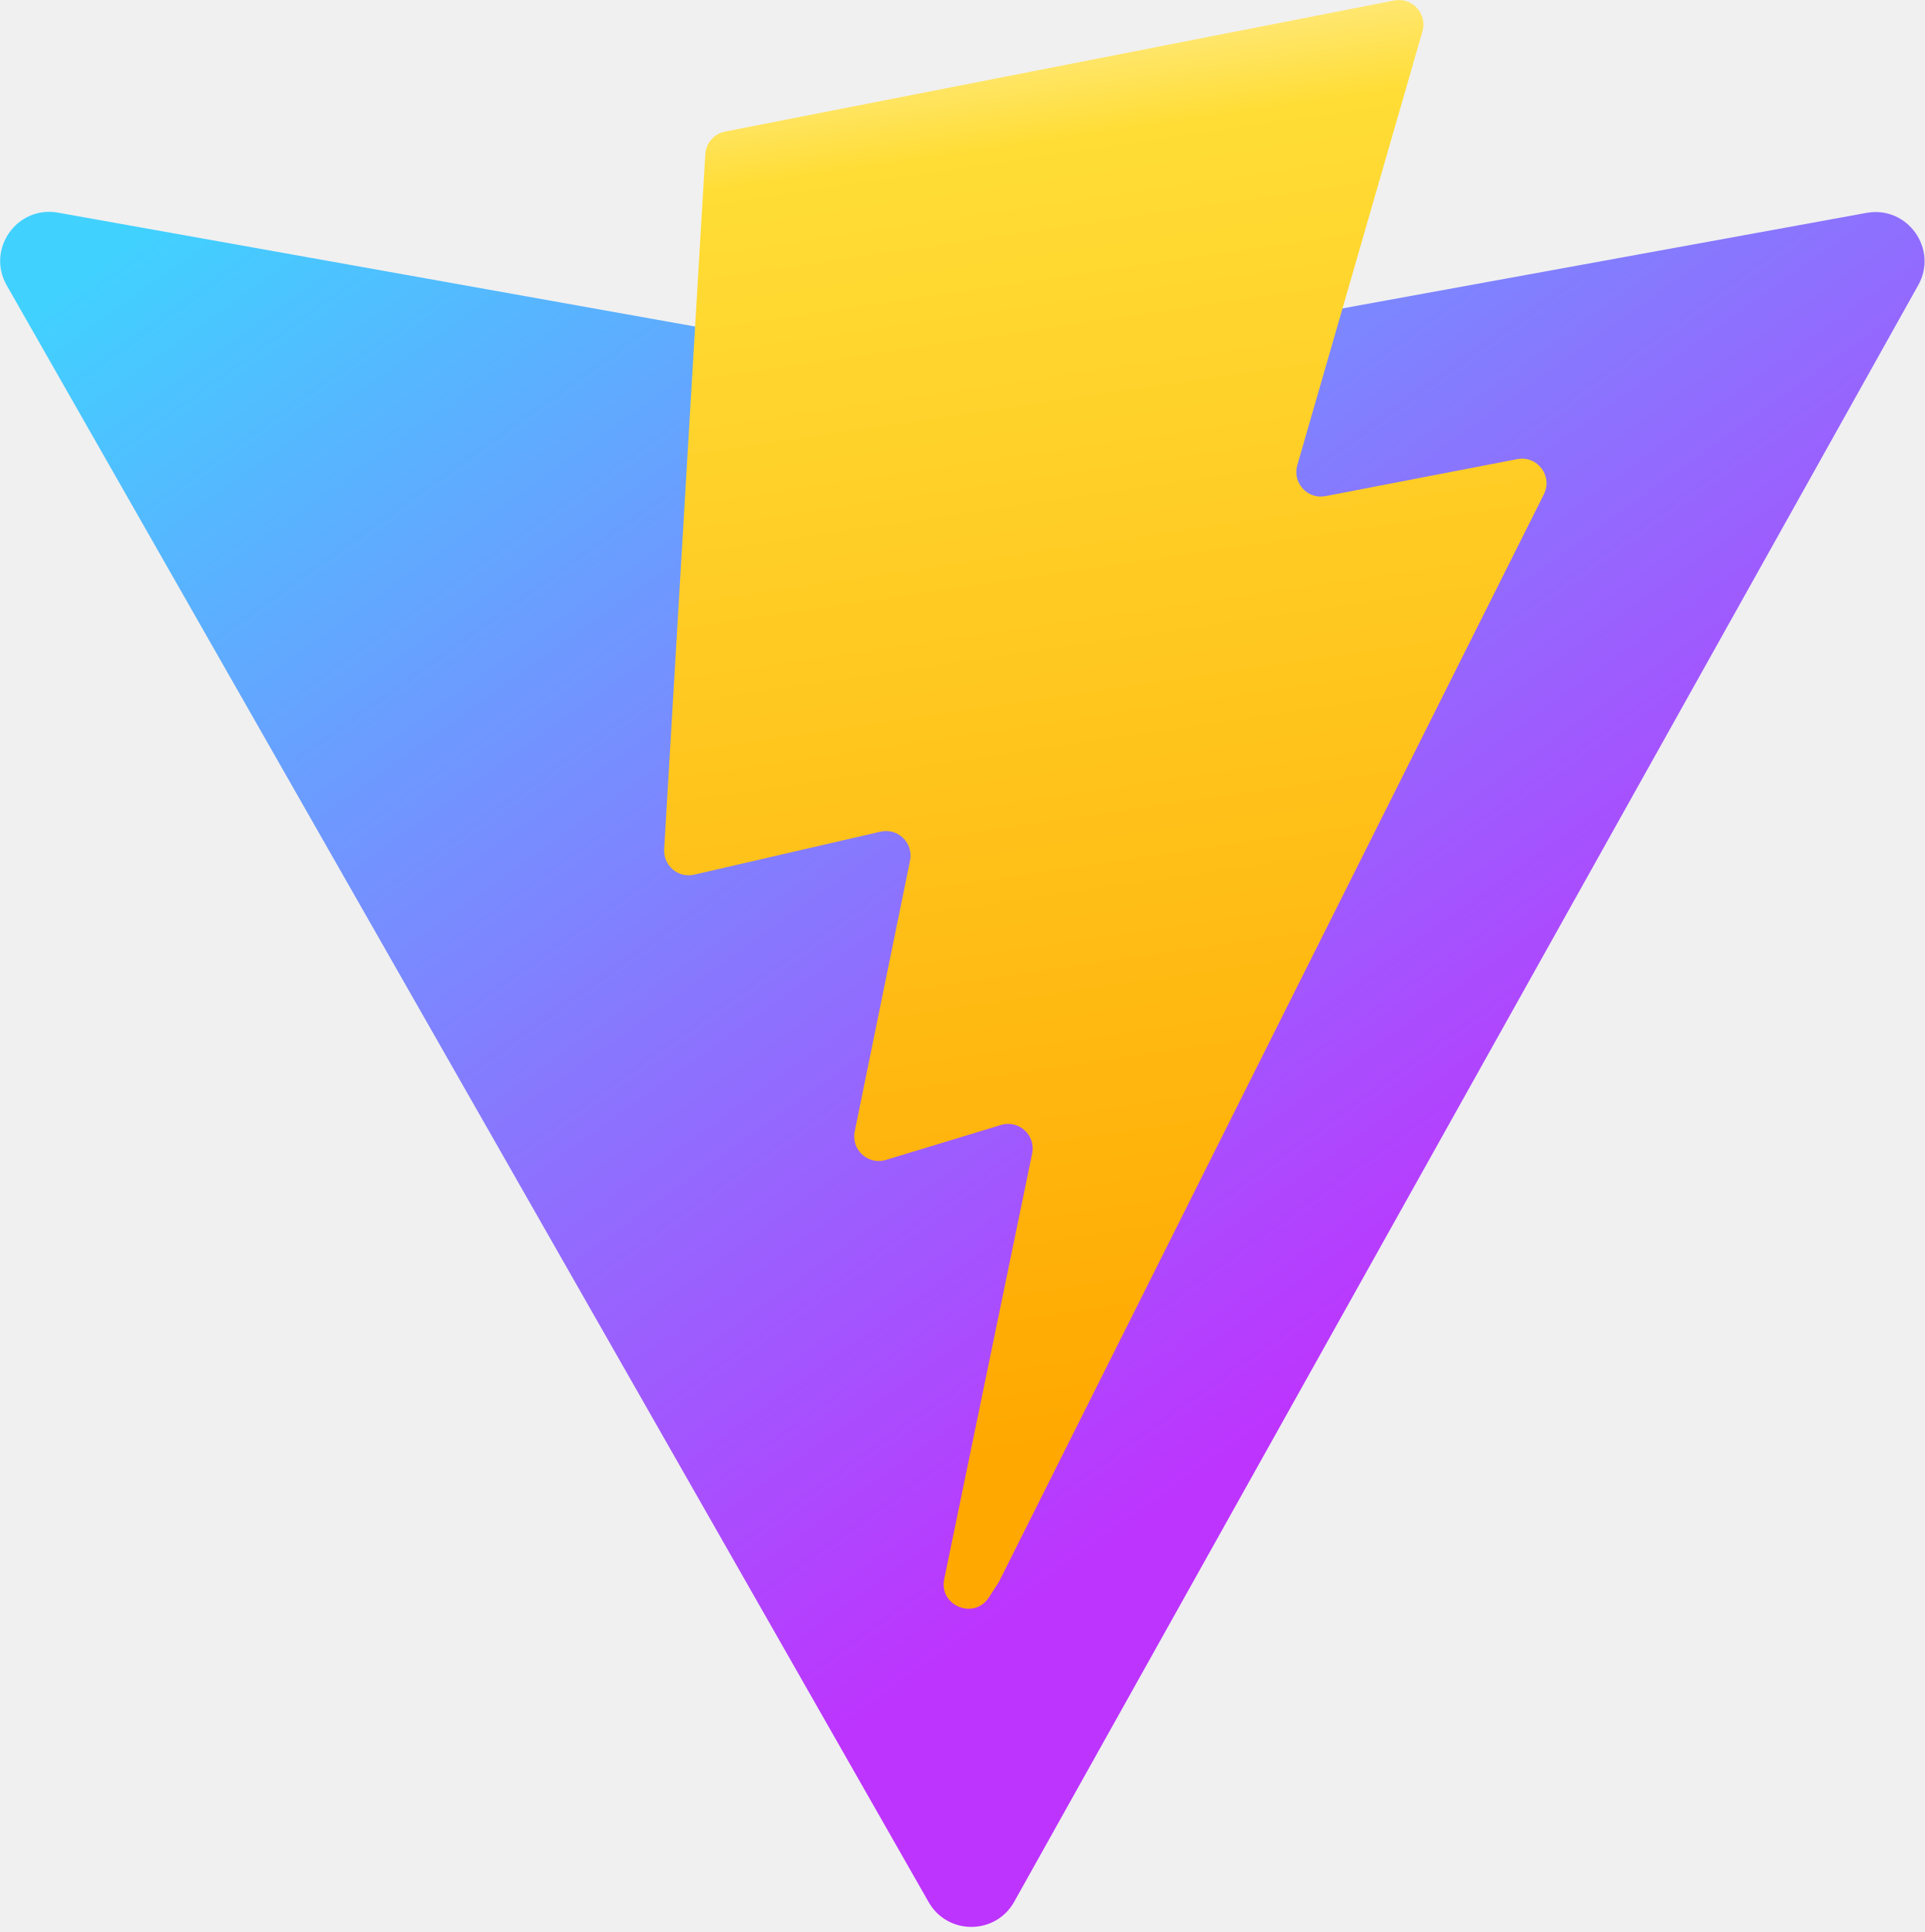
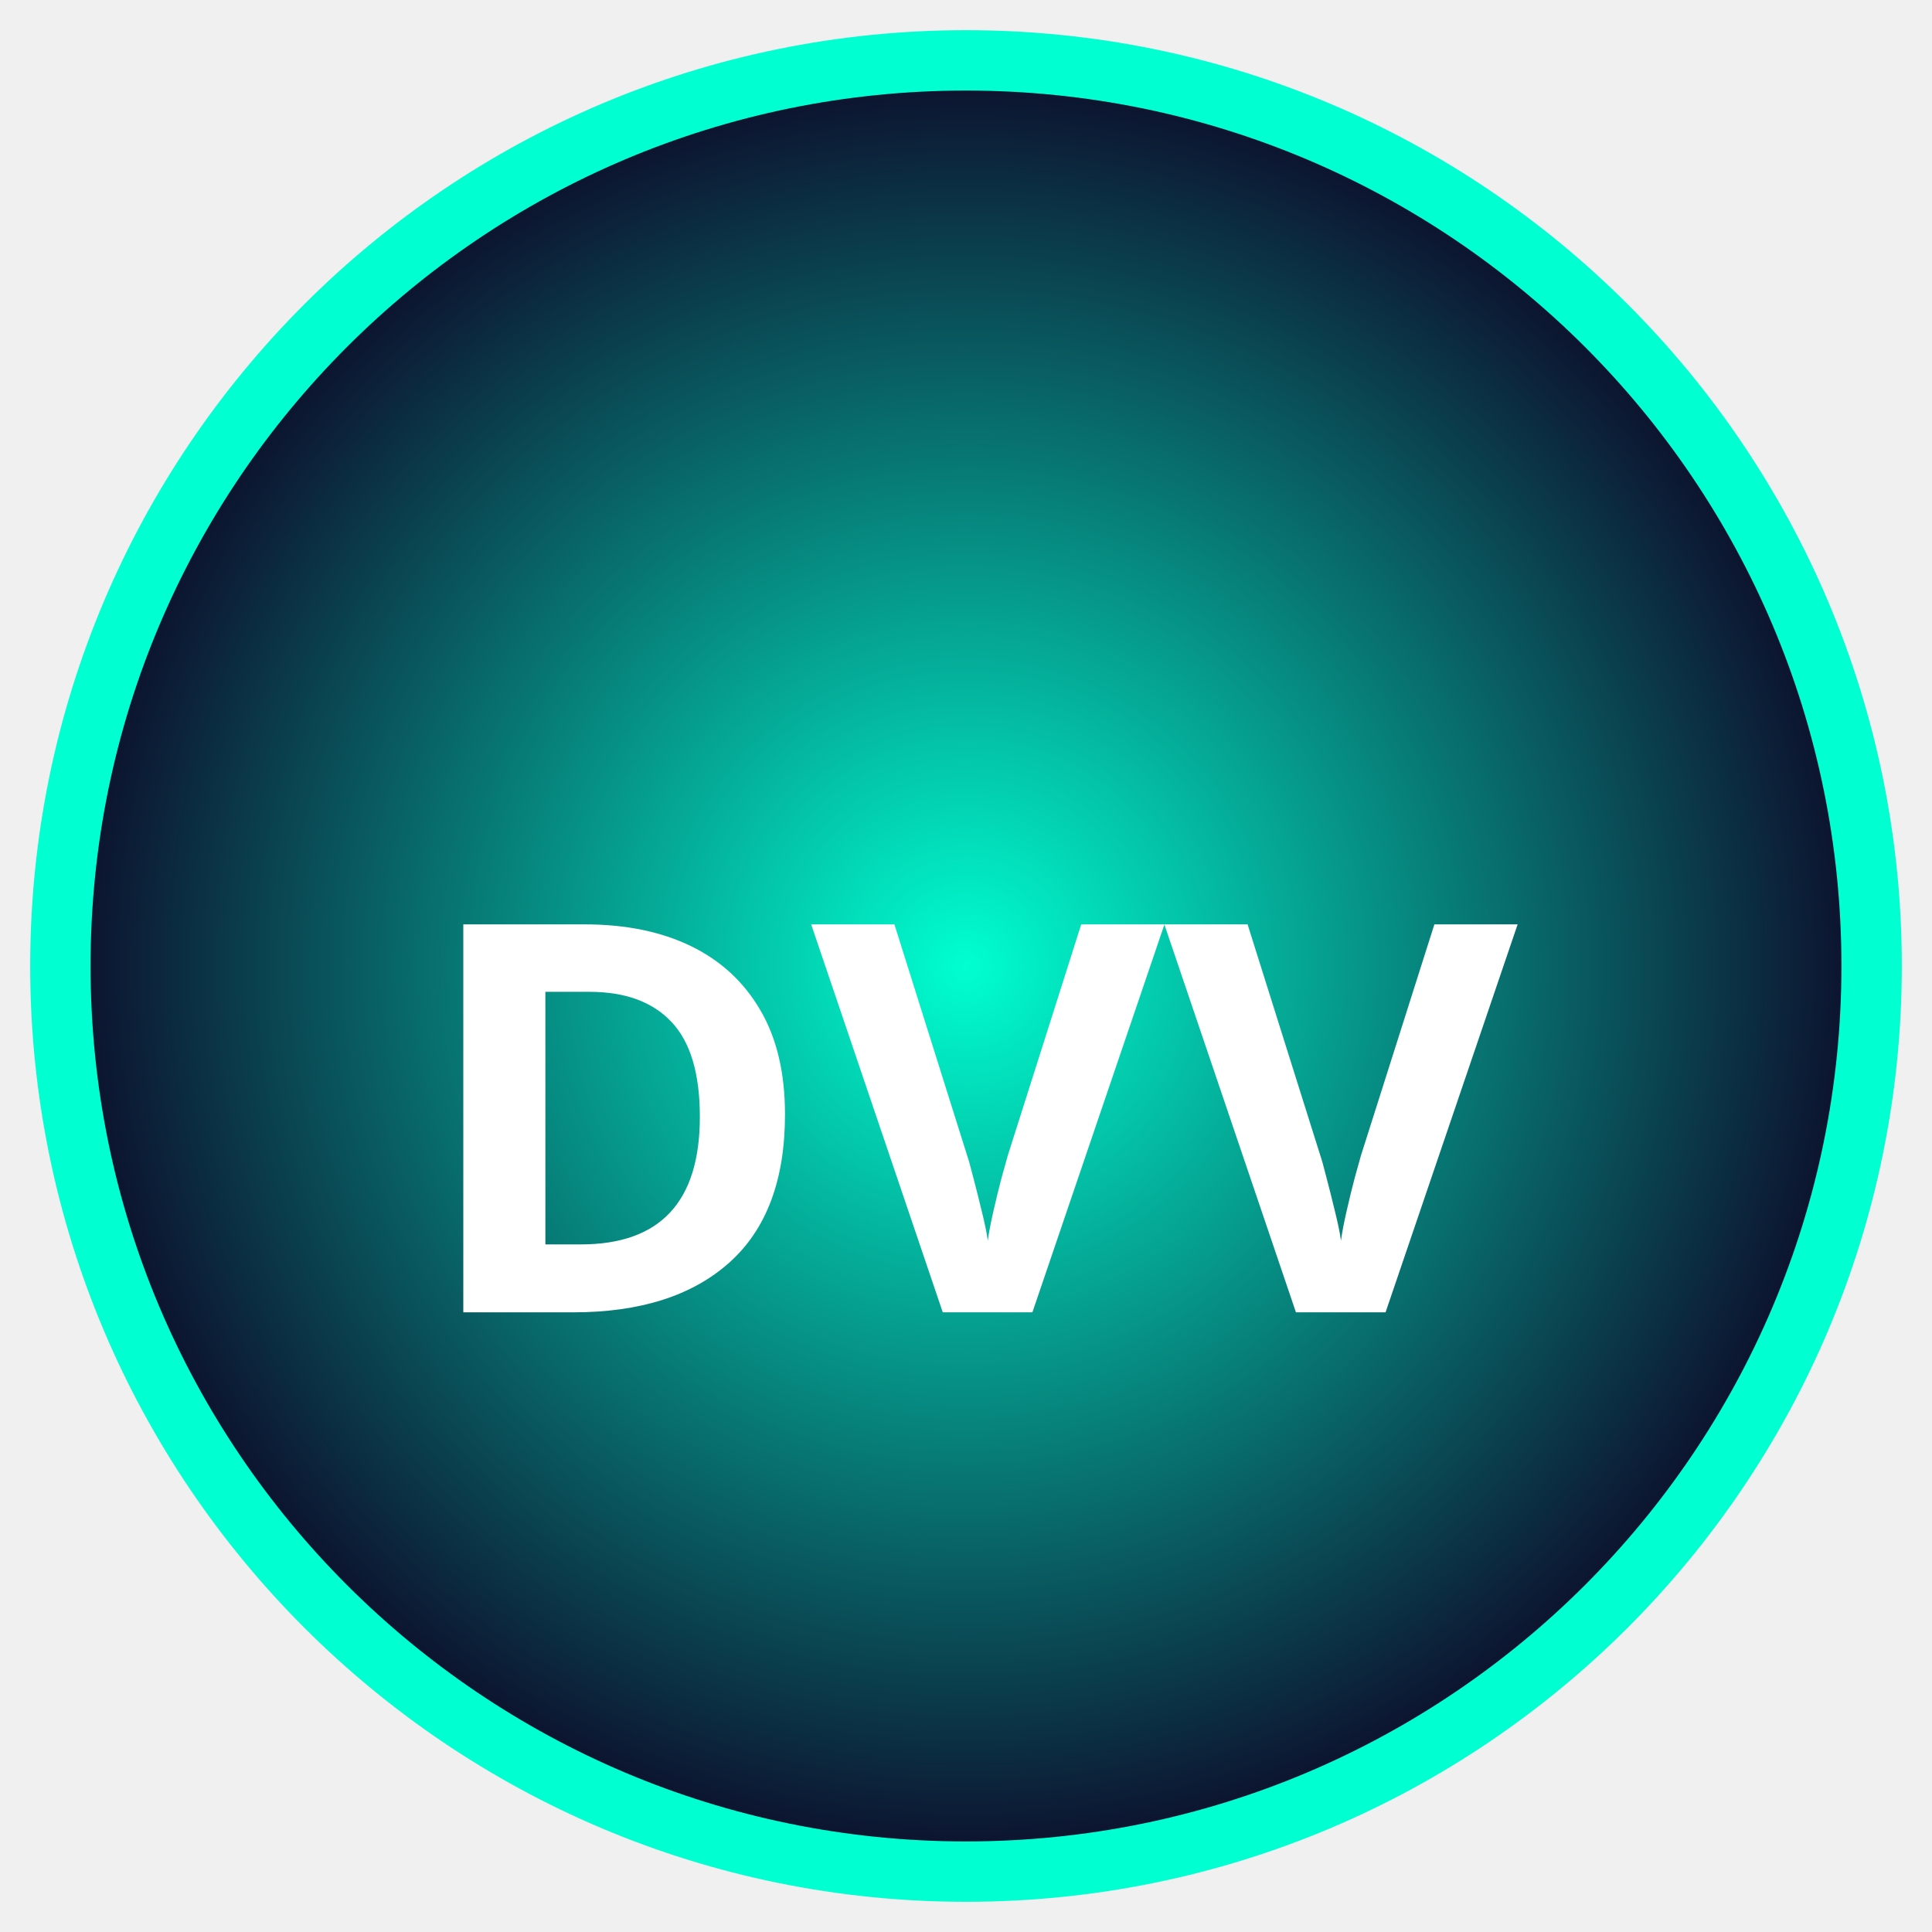
- <svg xmlns="http://www.w3.org/2000/svg" aria-hidden="true" role="img" class="iconify iconify--logos" width="31.88" height="32" preserveAspectRatio="xMidYMid meet" viewBox="0 0 256 257">
+ <svg xmlns="http://www.w3.org/2000/svg" width="128" height="128" viewBox="0 0 128 128">
  <defs>
-     <linearGradient id="IconifyId1813088fe1fbc01fb466" x1="-.828%" x2="57.636%" y1="7.652%" y2="78.411%">
-       <stop offset="0%" stop-color="#41D1FF" />
-       <stop offset="100%" stop-color="#BD34FE" />
-     </linearGradient>
-     <linearGradient id="IconifyId1813088fe1fbc01fb467" x1="43.376%" x2="50.316%" y1="2.242%" y2="89.03%">
-       <stop offset="0%" stop-color="#FFEA83" />
-       <stop offset="8.333%" stop-color="#FFDD35" />
-       <stop offset="100%" stop-color="#FFA800" />
-     </linearGradient>
+     <radialGradient id="grad" cx="50%" cy="50%" r="50%" fx="50%" fy="50%">
+       <stop offset="0%" style="stop-color:#00FFD1; stop-opacity:1" />
+       <stop offset="100%" style="stop-color:#0D0D2B; stop-opacity:1" />
+     </radialGradient>
  </defs>
-   <path fill="url(#IconifyId1813088fe1fbc01fb466)" d="M255.153 37.938L134.897 252.976c-2.483 4.44-8.862 4.466-11.382.048L.875 37.958c-2.746-4.814 1.371-10.646 6.827-9.67l120.385 21.517a6.537 6.537 0 0 0 2.322-.004l117.867-21.483c5.438-.991 9.574 4.796 6.877 9.62Z" />
-   <path fill="url(#IconifyId1813088fe1fbc01fb467)" d="M185.432.063L96.44 17.501a3.268 3.268 0 0 0-2.634 3.014l-5.474 92.456a3.268 3.268 0 0 0 3.997 3.378l24.777-5.718c2.318-.535 4.413 1.507 3.936 3.838l-7.361 36.047c-.495 2.426 1.782 4.5 4.151 3.78l15.304-4.649c2.372-.72 4.652 1.36 4.15 3.788l-11.698 56.621c-.732 3.542 3.979 5.473 5.943 2.437l1.313-2.028l72.516-144.72c1.215-2.423-.88-5.186-3.54-4.672l-25.505 4.922c-2.396.462-4.435-1.77-3.759-4.114l16.646-57.705c.677-2.35-1.37-4.583-3.769-4.113Z" />
+   <circle cx="64" cy="64" r="60" fill="url(#grad)" stroke="#00FFD1" stroke-width="4" />
+   <text x="50%" y="58%" dominant-baseline="middle" text-anchor="middle" font-family="Verdana, Geneva, sans-serif" font-weight="bold" font-size="36" fill="#FFFFFF">
+     DVV
+   </text>
</svg>
